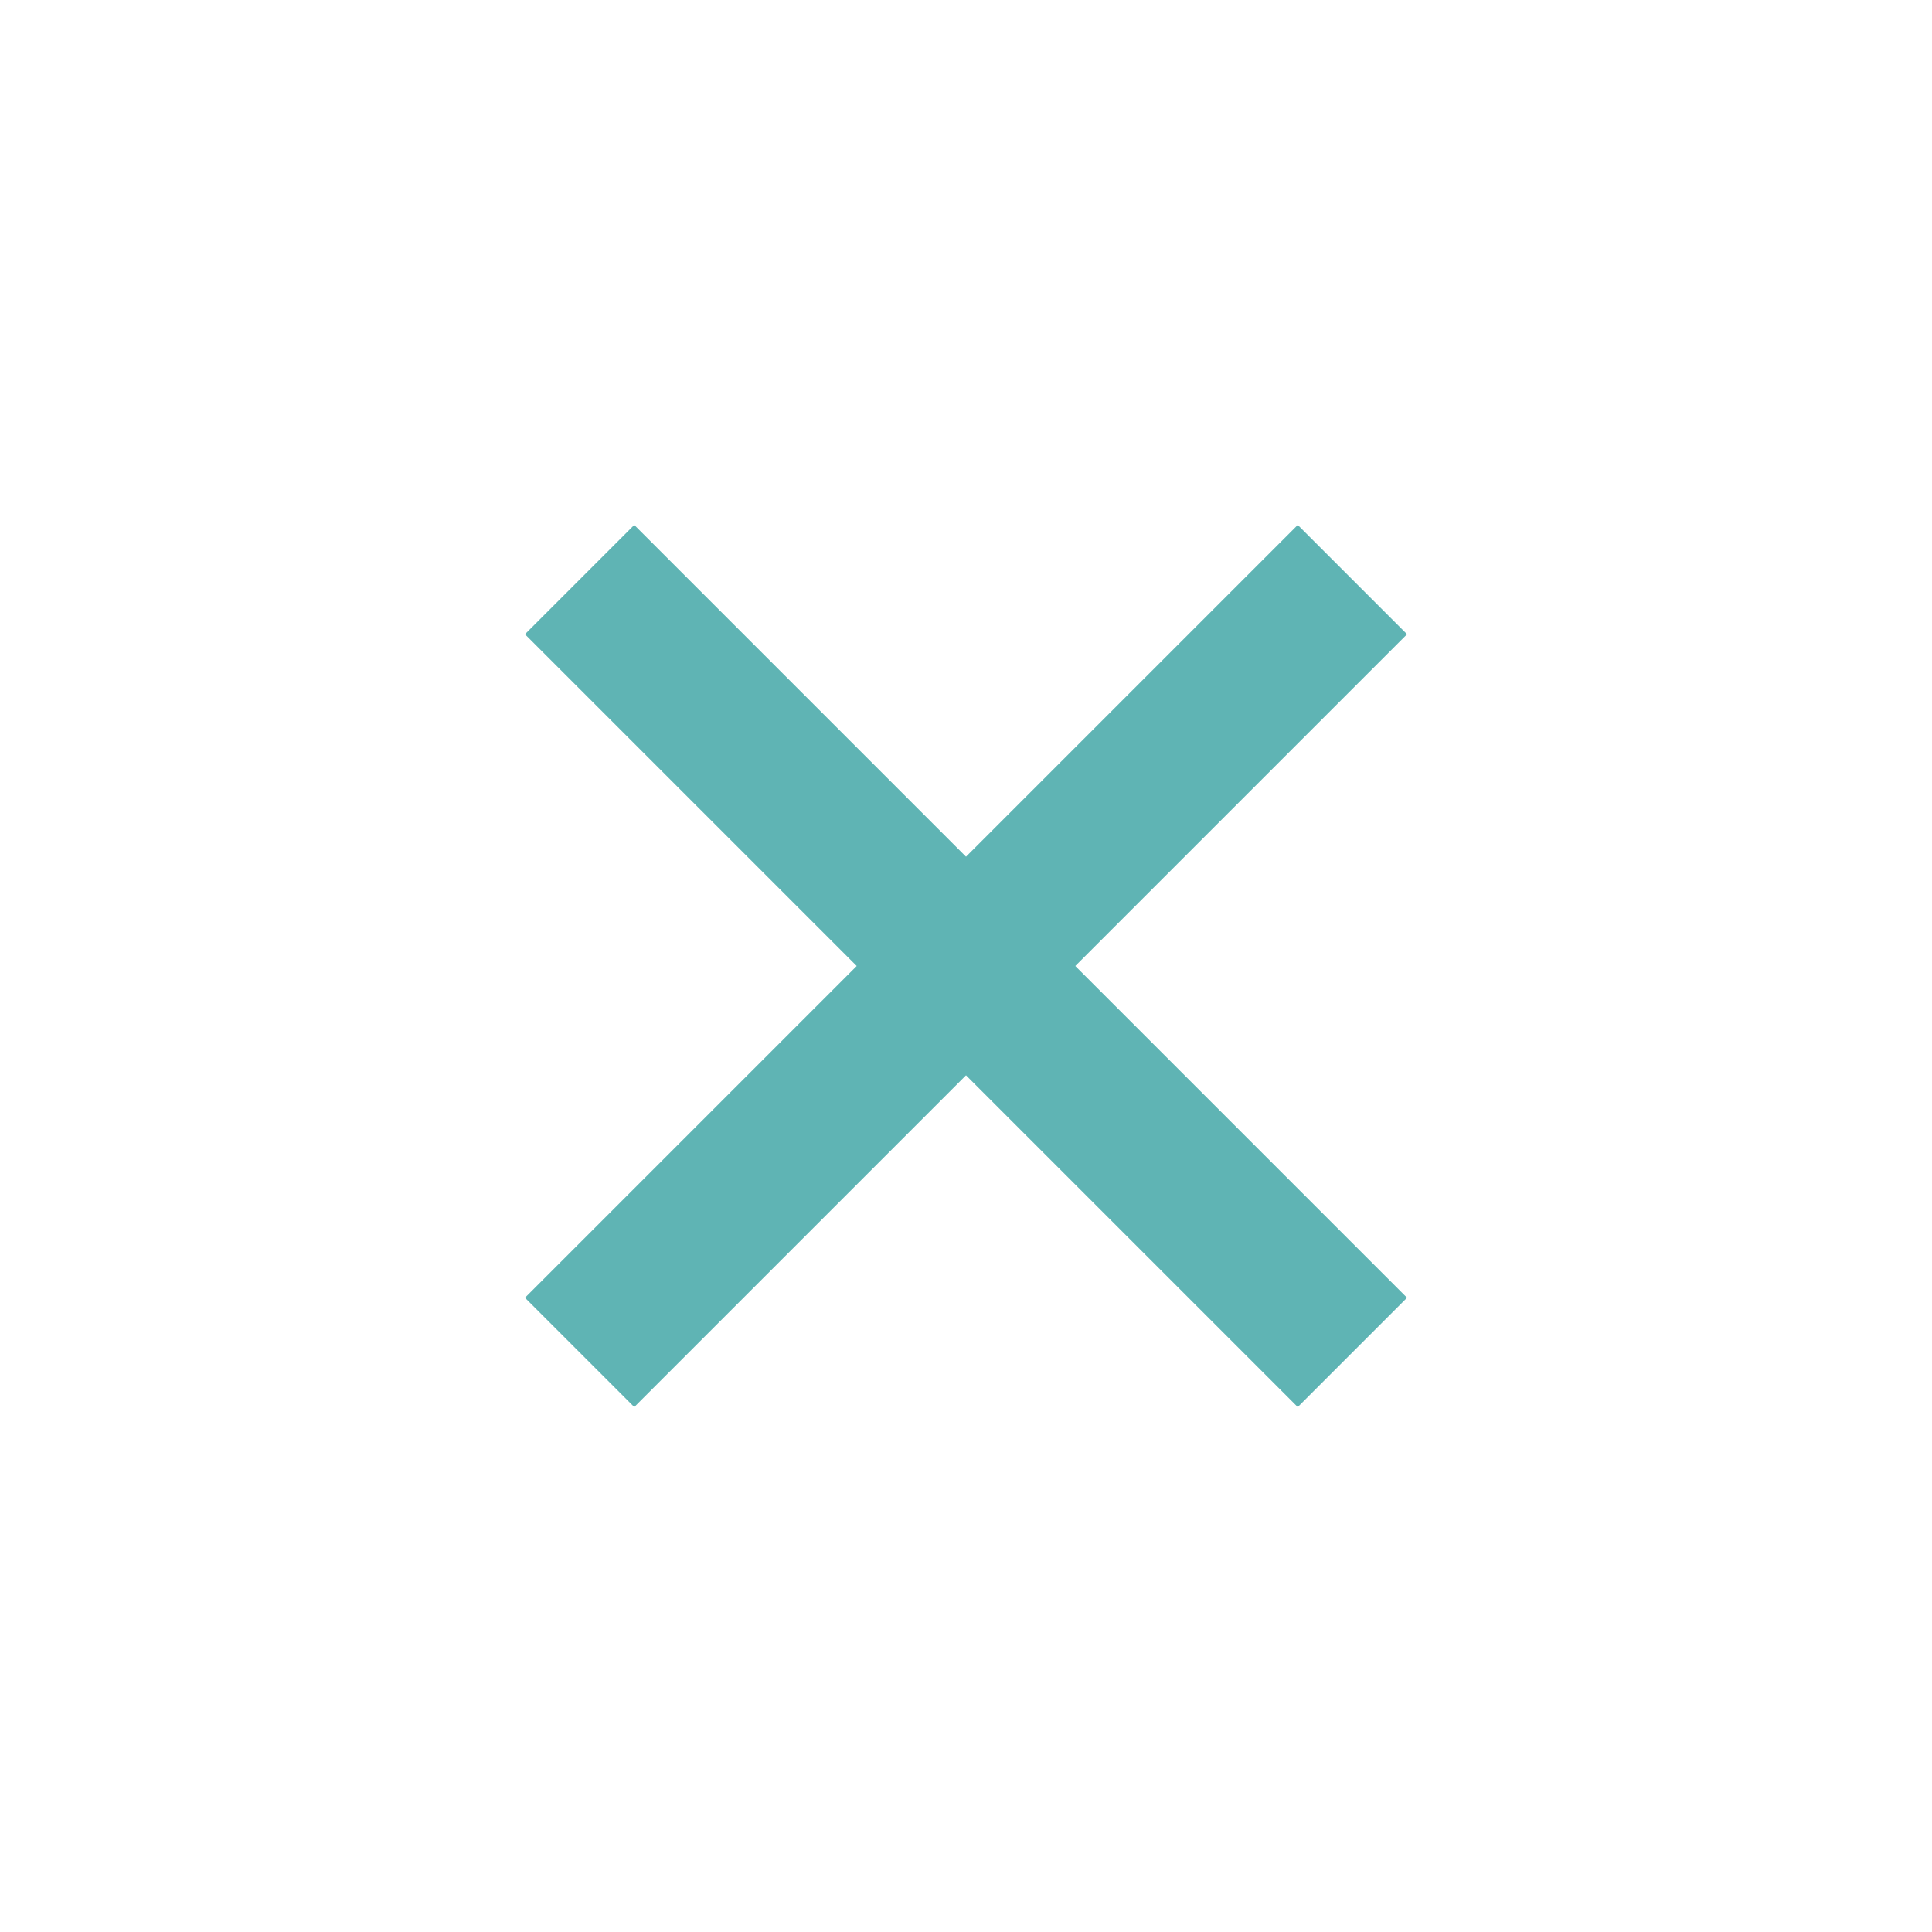
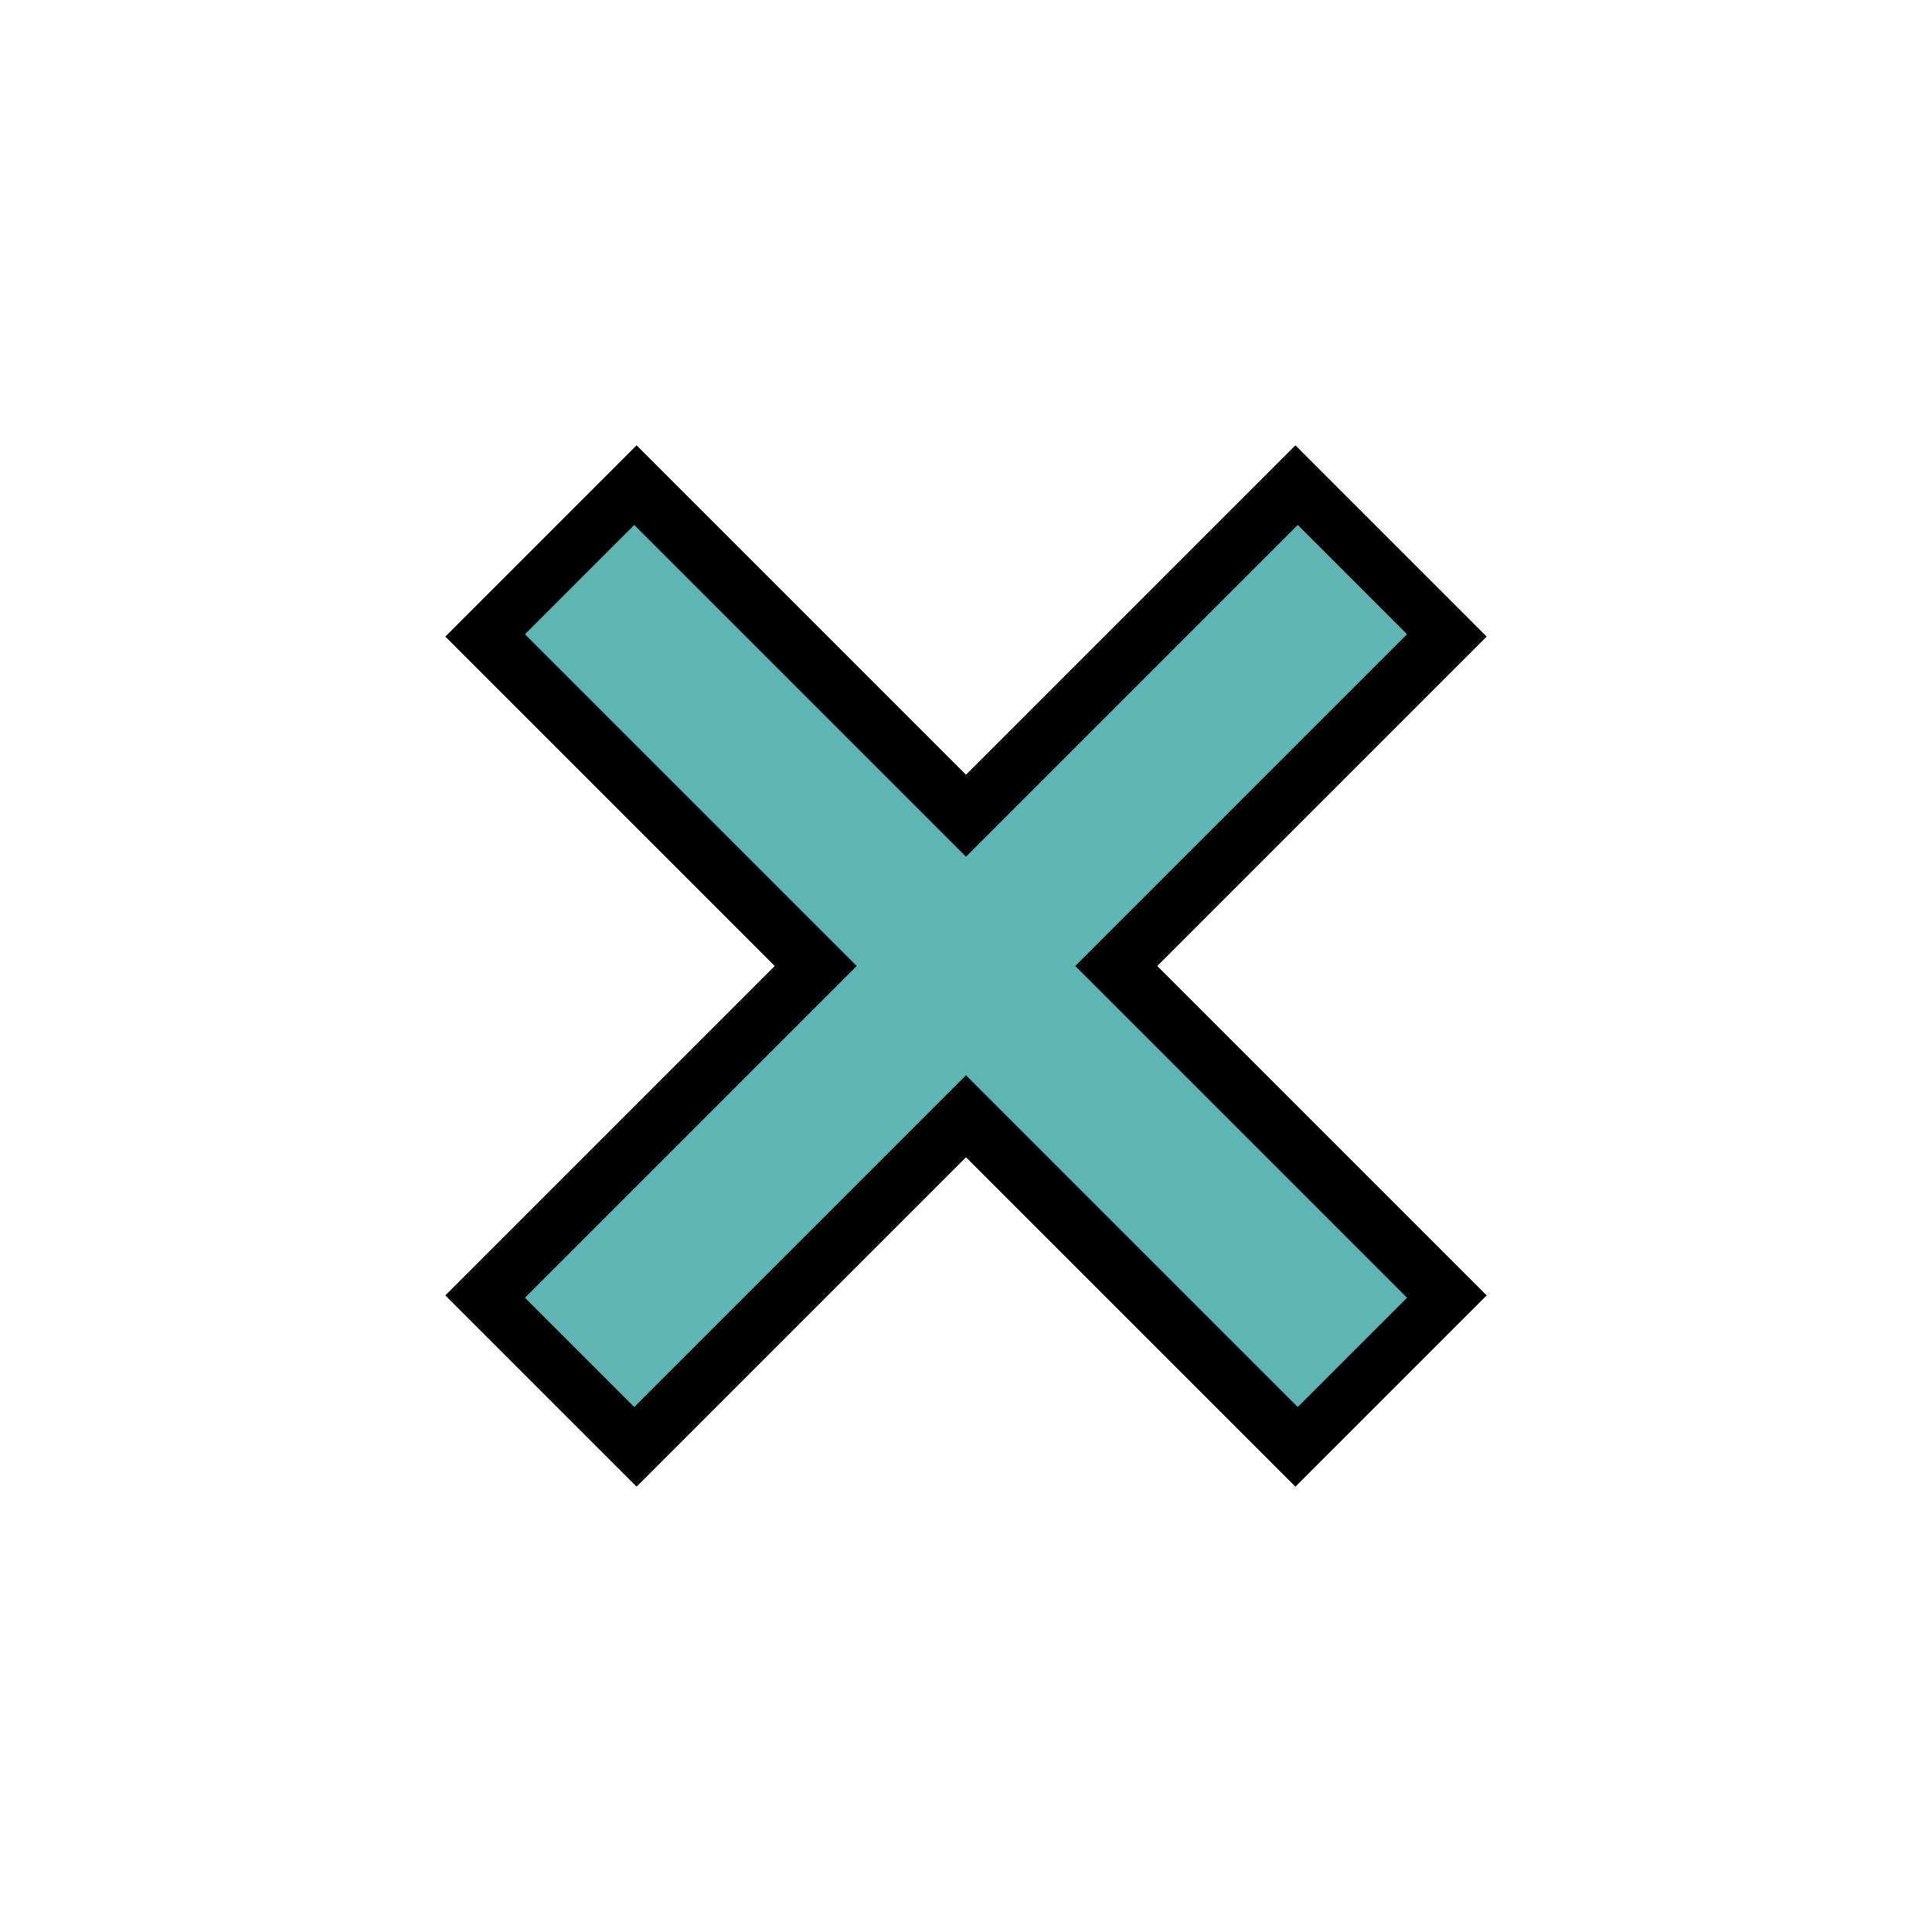
<svg xmlns="http://www.w3.org/2000/svg" width="100" height="100">
  <g id="cross">
+     <line x1="28" y1="28" x2="72" y2="72" stroke-width="14" stroke="black" />
+     <line x1="28" y1="72" x2="72" y2="28" stroke-width="14" stroke="black" />
    <line x1="30" y1="30" x2="70" y2="70" stroke-width="8" stroke="#5fb4b4" />
    <line x1="30" y1="70" x2="70" y2="30" stroke-width="8" stroke="#5fb4b4" />
  </g>
</svg>
